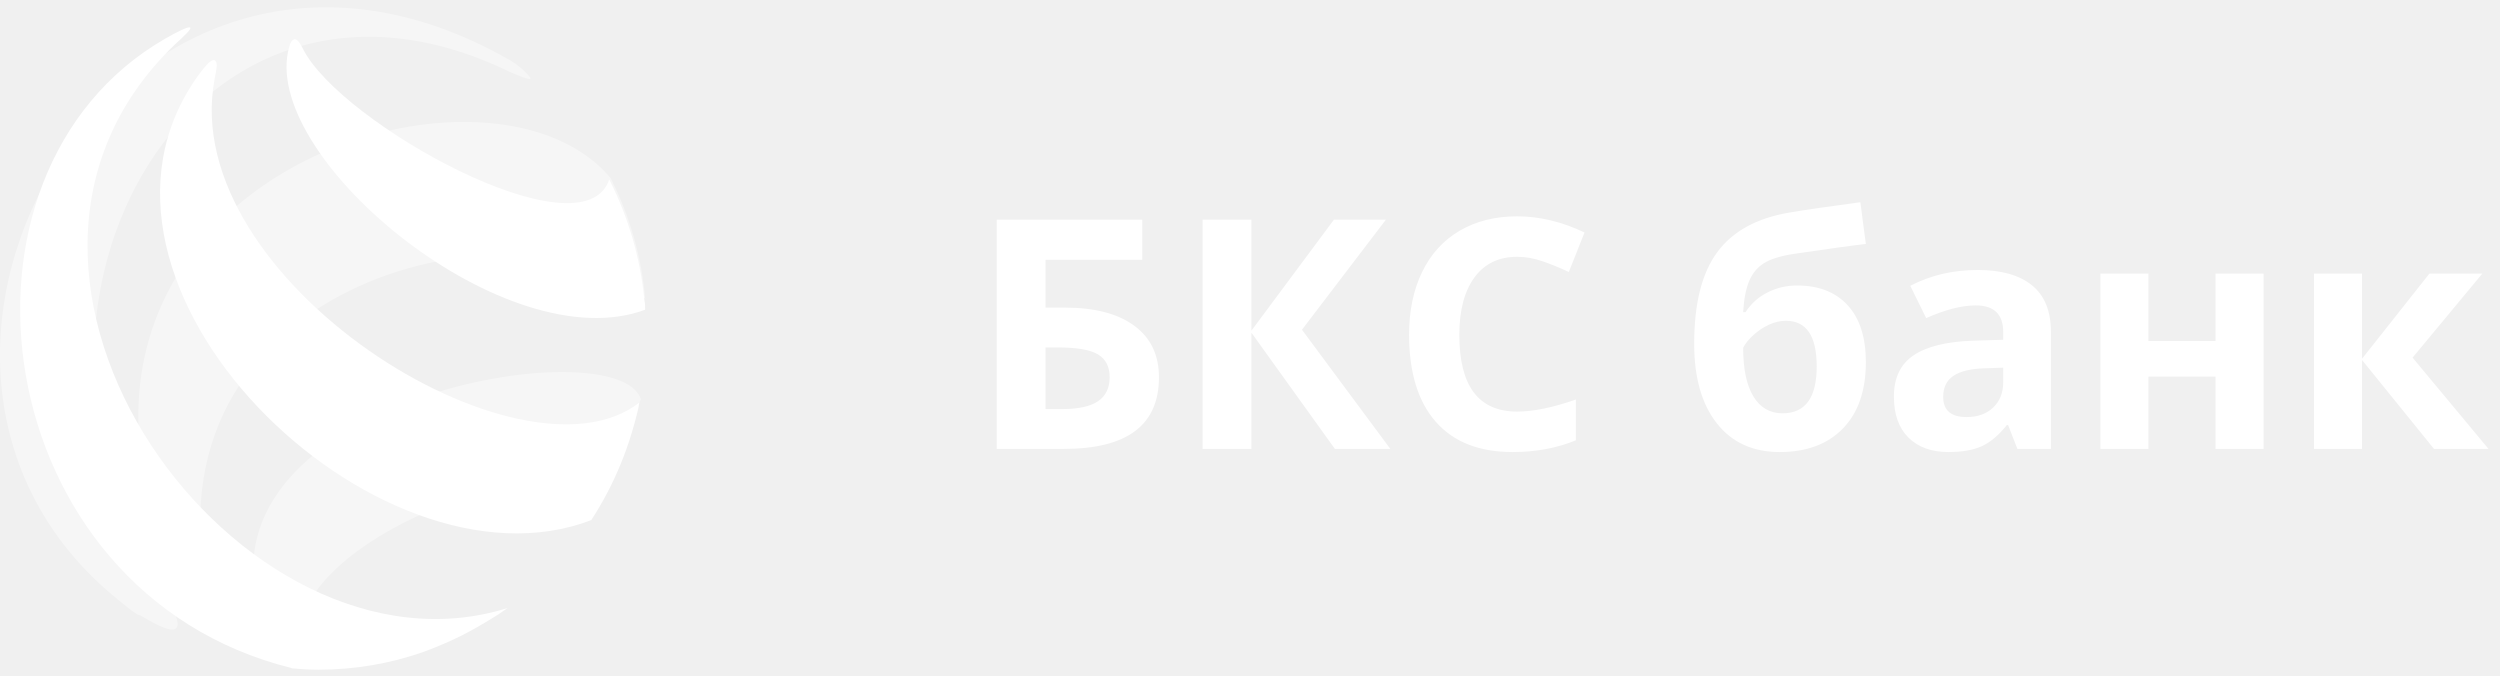
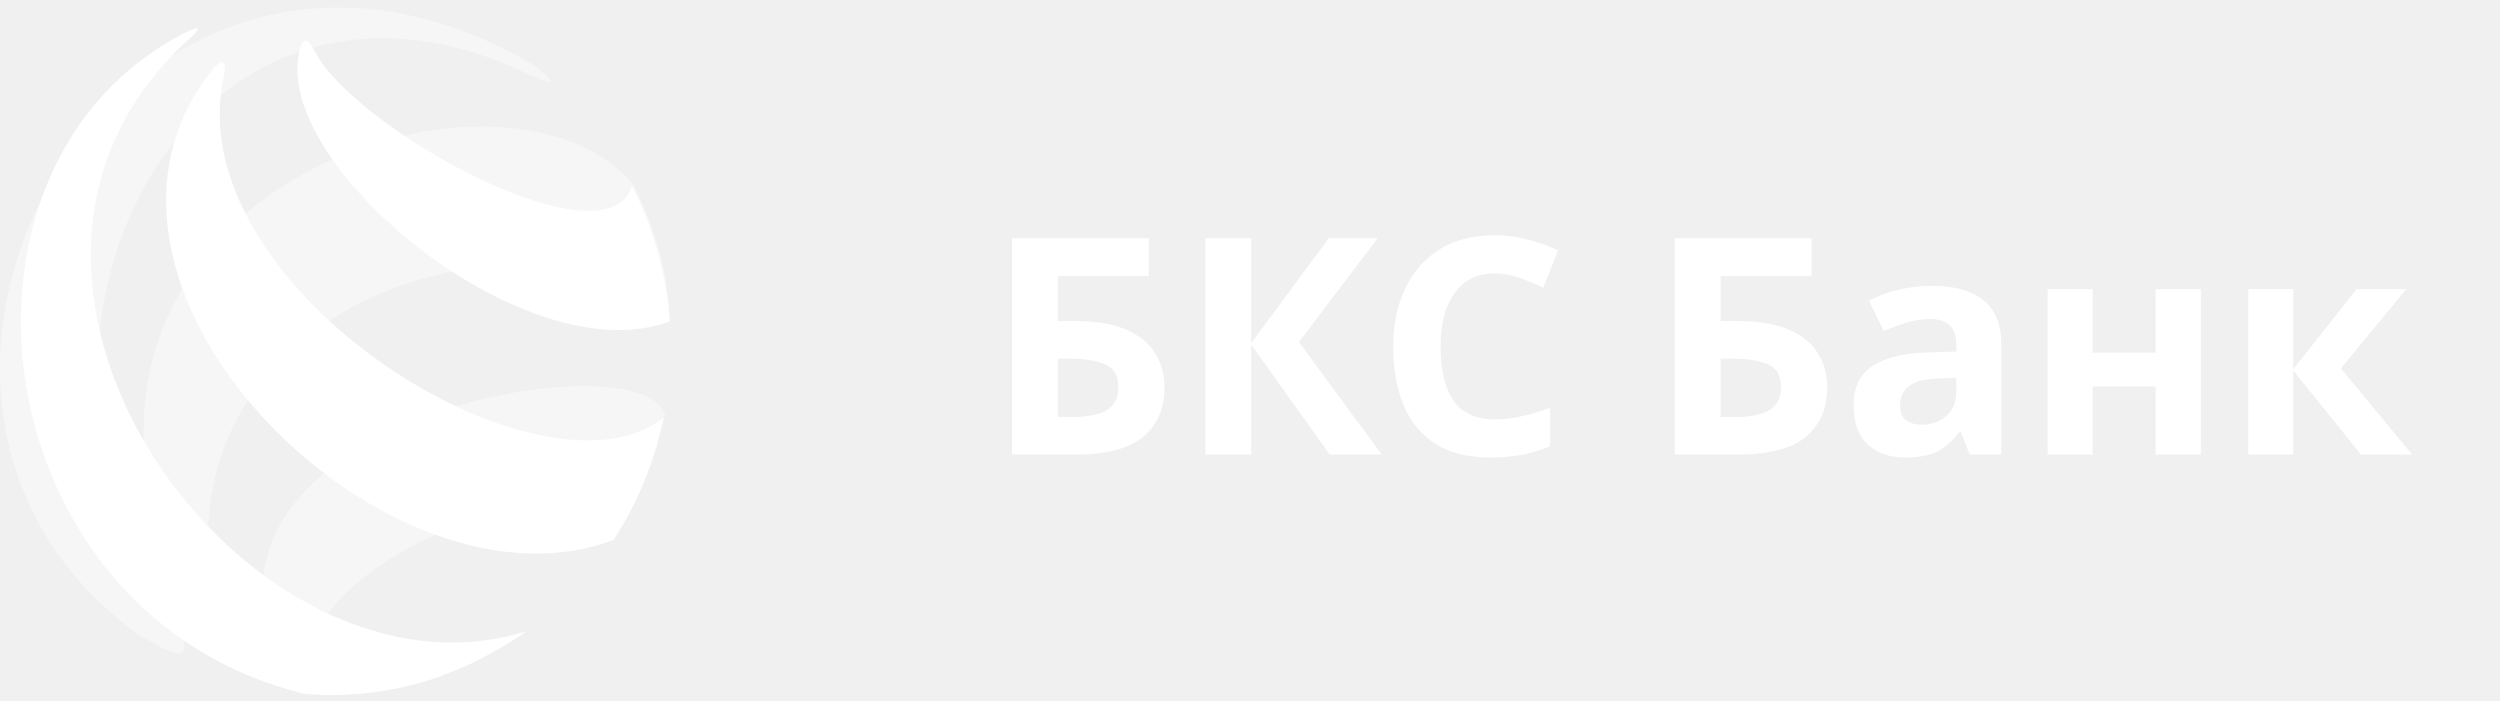
- <svg xmlns="http://www.w3.org/2000/svg" width="137px" height="37px" viewBox="0 0 137 37" version="1.1">
-   <defs />
-   <g id="Symbols" stroke="none" stroke-width="1" fill="none" fill-rule="evenodd">
-     <g id="атомы-/-графика-/-логотип_основной_светлый" transform="translate(0, -4)">
-       <g id="Group-22">
-         <rect id="Rectangle-6" fill-opacity="0" fill="#D8D8D8" x="0" y="0" width="134.79" height="44" />
-         <g id="Лого-Copy" transform="translate(0, 4.4)" fill="#FFFFFF">
-           <g id="Group-12" fill-rule="nonzero">
-             <path d="M27.92,3.533 C28.069,3.592 29.329,4.166 29.031,3.816 C28.725,3.444 28.352,3.131 27.935,2.893 C6.882,-9.145 -9.613,19.457 6.45,32.447 C7.061,32.946 7.487,33.296 7.628,33.303 C7.822,33.318 11.402,35.879 8.777,31.74 C-1.186,16.077 10.641,-4.857 27.92,3.533 M35.355,15.973 L35.355,15.965 C35.153,13.665 34.512,11.424 33.461,9.362 C26.652,1.188 0.469,9.608 9.425,30.735 C9.701,31.382 10.067,31.747 10.246,31.628 C10.425,31.509 11.245,31.435 11.156,30.802 C8.777,14.268 29.523,10.322 35.355,15.973 M14.243,33.072 C14.385,33.534 14.377,33.72 14.519,33.787 C14.586,33.817 16.473,34.383 16.525,33.906 C17.122,28.814 31.037,23.536 31.977,27.906 C33.215,26.052 34.505,24.199 35.004,21.913 C35.019,21.593 35.124,21.489 35.124,21.489 C33.886,17.506 10.731,21.481 14.243,33.072" id="Shape" opacity="0.4" />
-             <path d="M9.573,2.049 C10.083,1.579 10.579,1.131 10.394,1.101 C10.253,1.079 9.751,1.318 9.063,1.713 C-3.801,9.099 -0.769,32.062 15.983,36.21 L15.983,36.225 C16.471,36.27 16.966,36.3 17.454,36.3 C19.413,36.3 21.365,35.972 23.213,35.323 C24.84,34.711 25.756,34.241 27.309,33.271 C27.479,33.159 27.649,33.04 27.812,32.92 C13.203,37.516 -3.63,14.739 9.573,2.049 M11.754,3.966 C11.872,3.332 11.946,3.071 11.791,2.922 C11.636,2.773 11.288,3.153 10.867,3.728 C2.602,15.194 20.655,32.615 32.402,28.101 C33.674,26.146 34.569,23.96 35.034,21.67 L35.034,21.663 C28.588,26.676 9.721,14.933 11.754,3.966 M33.386,9.435 C31.952,13.725 18.615,6.339 16.596,2.265 C16.389,1.825 16.205,1.721 16.131,1.751 C15.983,1.795 15.879,1.959 15.783,2.437 C14.541,8.465 27.812,19.38 35.352,16.574 C35.36,16.403 35.352,16.231 35.315,16.06 C35.094,13.747 34.436,11.501 33.386,9.435" id="Shape" />
-           </g>
-           <path d="M57.296,16.457 L58.349,16.457 C59.995,16.457 61.267,16.789 62.164,17.454 C63.062,18.118 63.511,19.058 63.511,20.273 C63.511,22.891 61.773,24.2 58.298,24.2 L54.62,24.2 L54.62,11.636 L62.596,11.636 L62.596,13.836 L57.296,13.836 L57.296,16.457 Z M57.296,22.017 L58.194,22.017 C59.097,22.017 59.759,21.873 60.179,21.583 C60.599,21.294 60.809,20.857 60.809,20.273 C60.809,19.694 60.596,19.277 60.171,19.022 C59.745,18.767 59.014,18.64 57.978,18.64 L57.296,18.64 L57.296,22.017 Z M76.191,24.2 L73.152,24.2 L68.578,17.832 L68.578,24.2 L65.902,24.2 L65.902,11.636 L68.578,11.636 L68.578,17.72 L73.101,11.636 L75.949,11.636 L71.348,17.669 L76.191,24.2 Z M83.139,13.673 C82.132,13.673 81.352,14.049 80.8,14.803 C80.248,15.556 79.971,16.606 79.971,17.952 C79.971,20.754 81.027,22.155 83.139,22.155 C84.025,22.155 85.098,21.934 86.359,21.493 L86.359,23.727 C85.323,24.157 84.166,24.372 82.889,24.372 C81.053,24.372 79.649,23.818 78.677,22.709 C77.704,21.6 77.218,20.009 77.218,17.935 C77.218,16.629 77.457,15.485 77.934,14.502 C78.412,13.519 79.098,12.766 79.993,12.242 C80.888,11.718 81.936,11.455 83.139,11.455 C84.365,11.455 85.596,11.751 86.833,12.341 L85.97,14.506 C85.498,14.283 85.024,14.088 84.546,13.922 C84.068,13.756 83.599,13.673 83.139,13.673 Z M92.841,18.442 C92.841,16.236 93.262,14.562 94.106,13.419 C94.949,12.276 96.265,11.553 98.054,11.249 C98.923,11.1 100.221,10.911 101.947,10.682 L102.249,12.968 C101.501,13.054 100.175,13.237 98.27,13.518 C97.545,13.633 97.004,13.804 96.647,14.034 C96.291,14.263 96.025,14.589 95.849,15.013 C95.674,15.437 95.566,16.002 95.525,16.706 L95.655,16.706 C95.96,16.236 96.363,15.876 96.863,15.623 C97.364,15.371 97.902,15.245 98.477,15.245 C99.669,15.245 100.595,15.608 101.257,16.332 C101.918,17.057 102.249,18.096 102.249,19.448 C102.249,21.006 101.831,22.216 100.993,23.079 C100.156,23.941 99.001,24.372 97.528,24.372 C96.055,24.372 94.905,23.846 94.08,22.795 C93.254,21.744 92.841,20.293 92.841,18.442 Z M97.683,22.249 C98.932,22.249 99.556,21.393 99.556,19.68 C99.556,18.012 98.992,17.179 97.865,17.179 C97.554,17.179 97.245,17.251 96.937,17.394 C96.629,17.537 96.347,17.725 96.091,17.957 C95.835,18.189 95.646,18.422 95.525,18.657 C95.525,19.82 95.712,20.71 96.086,21.325 C96.46,21.941 96.993,22.249 97.683,22.249 Z M110.553,24.2 L110.044,22.894 L109.975,22.894 C109.532,23.449 109.075,23.835 108.607,24.05 C108.138,24.264 107.526,24.372 106.772,24.372 C105.846,24.372 105.116,24.108 104.584,23.581 C104.052,23.054 103.786,22.304 103.786,21.33 C103.786,20.31 104.144,19.558 104.86,19.074 C105.577,18.59 106.657,18.322 108.102,18.27 L109.776,18.219 L109.776,17.798 C109.776,16.824 109.275,16.337 108.274,16.337 C107.503,16.337 106.597,16.569 105.555,17.033 L104.683,15.262 C105.794,14.684 107.025,14.395 108.378,14.395 C109.673,14.395 110.665,14.675 111.356,15.237 C112.046,15.798 112.391,16.652 112.391,17.798 L112.391,24.2 L110.553,24.2 Z M109.776,19.748 L108.758,19.783 C107.992,19.806 107.423,19.943 107.049,20.195 C106.674,20.447 106.487,20.831 106.487,21.347 C106.487,22.086 106.913,22.455 107.765,22.455 C108.375,22.455 108.863,22.281 109.228,21.931 C109.593,21.582 109.776,21.118 109.776,20.539 L109.776,19.748 Z M117.734,14.592 L117.734,18.288 L121.411,18.288 L121.411,14.592 L124.044,14.592 L124.044,24.2 L121.411,24.2 L121.411,20.238 L117.734,20.238 L117.734,24.2 L115.102,24.2 L115.102,14.592 L117.734,14.592 Z M133.133,14.592 L136.033,14.592 L132.209,19.198 L136.37,24.2 L133.383,24.2 L129.439,19.327 L129.439,24.2 L126.806,24.2 L126.806,14.592 L129.439,14.592 L129.439,19.259 L133.133,14.592 Z" id="БКС-банк" />
-         </g>
-       </g>
+ <svg xmlns="http://www.w3.org/2000/svg" width="132" height="37" viewBox="0 0 132 37">
+   <g fill="none" fill-rule="evenodd">
+     <path fill="#D8D8D8" fill-opacity="0" d="M0-4h135v44H0z" />
+     <text fill="#FFF" font-family="Formular-Bold, Formular" font-size="16" font-weight="bold" transform="translate(0 -4)">
+       <tspan x="52" y="28">БКС Банк</tspan>
+     </text>
+     <g fill="#FFF" fill-rule="nonzero">
+       <path d="M27.92 3.933c.149.06 1.41.633 1.111.283a3.955 3.955 0 0 0-1.096-.923C6.882-8.745-9.613 19.857 6.45 32.847c.611.499 1.037.849 1.178.856.194.015 3.774 2.576 1.149-1.563C-1.186 16.477 10.64-4.457 27.92 3.933m7.435 12.44v-.008a17.982 17.982 0 0 0-1.894-6.603C26.652 1.588.469 10.008 9.425 31.135c.276.647.642 1.012.82.893.18-.119 1-.193.91-.826-2.378-16.534 18.368-20.48 24.2-14.83m-21.112 17.1c.142.462.134.648.276.715.067.03 1.954.596 2.006.12.597-5.093 14.512-10.37 15.452-6.001 1.238-1.854 2.528-3.707 3.027-5.993.015-.32.12-.424.12-.424-1.238-3.983-24.393-.008-20.881 11.583" opacity=".4" />
+       <path d="M9.573 2.449c.51-.47 1.006-.918.82-.948-.14-.022-.642.217-1.33.612C-3.8 9.5-.769 32.463 15.983 36.61v.015c.488.045.983.075 1.471.075 1.96 0 3.91-.328 5.76-.977 1.626-.612 2.542-1.082 4.095-2.052.17-.112.34-.231.503-.35C13.203 37.915-3.63 15.138 9.573 2.448m2.181 1.917c.118-.634.192-.895.037-1.044-.155-.15-.503.231-.924.806C2.602 15.594 20.655 33.015 32.402 28.5a18.6 18.6 0 0 0 2.632-6.431v-.007c-6.446 5.013-25.313-6.73-23.28-17.697m21.632 5.469c-1.434 4.29-14.771-3.096-16.79-7.17-.207-.44-.391-.544-.465-.514-.148.044-.252.208-.348.686-1.242 6.028 12.029 16.943 19.57 14.137.007-.171 0-.343-.038-.514a18.535 18.535 0 0 0-1.93-6.625" />
    </g>
  </g>
</svg>
